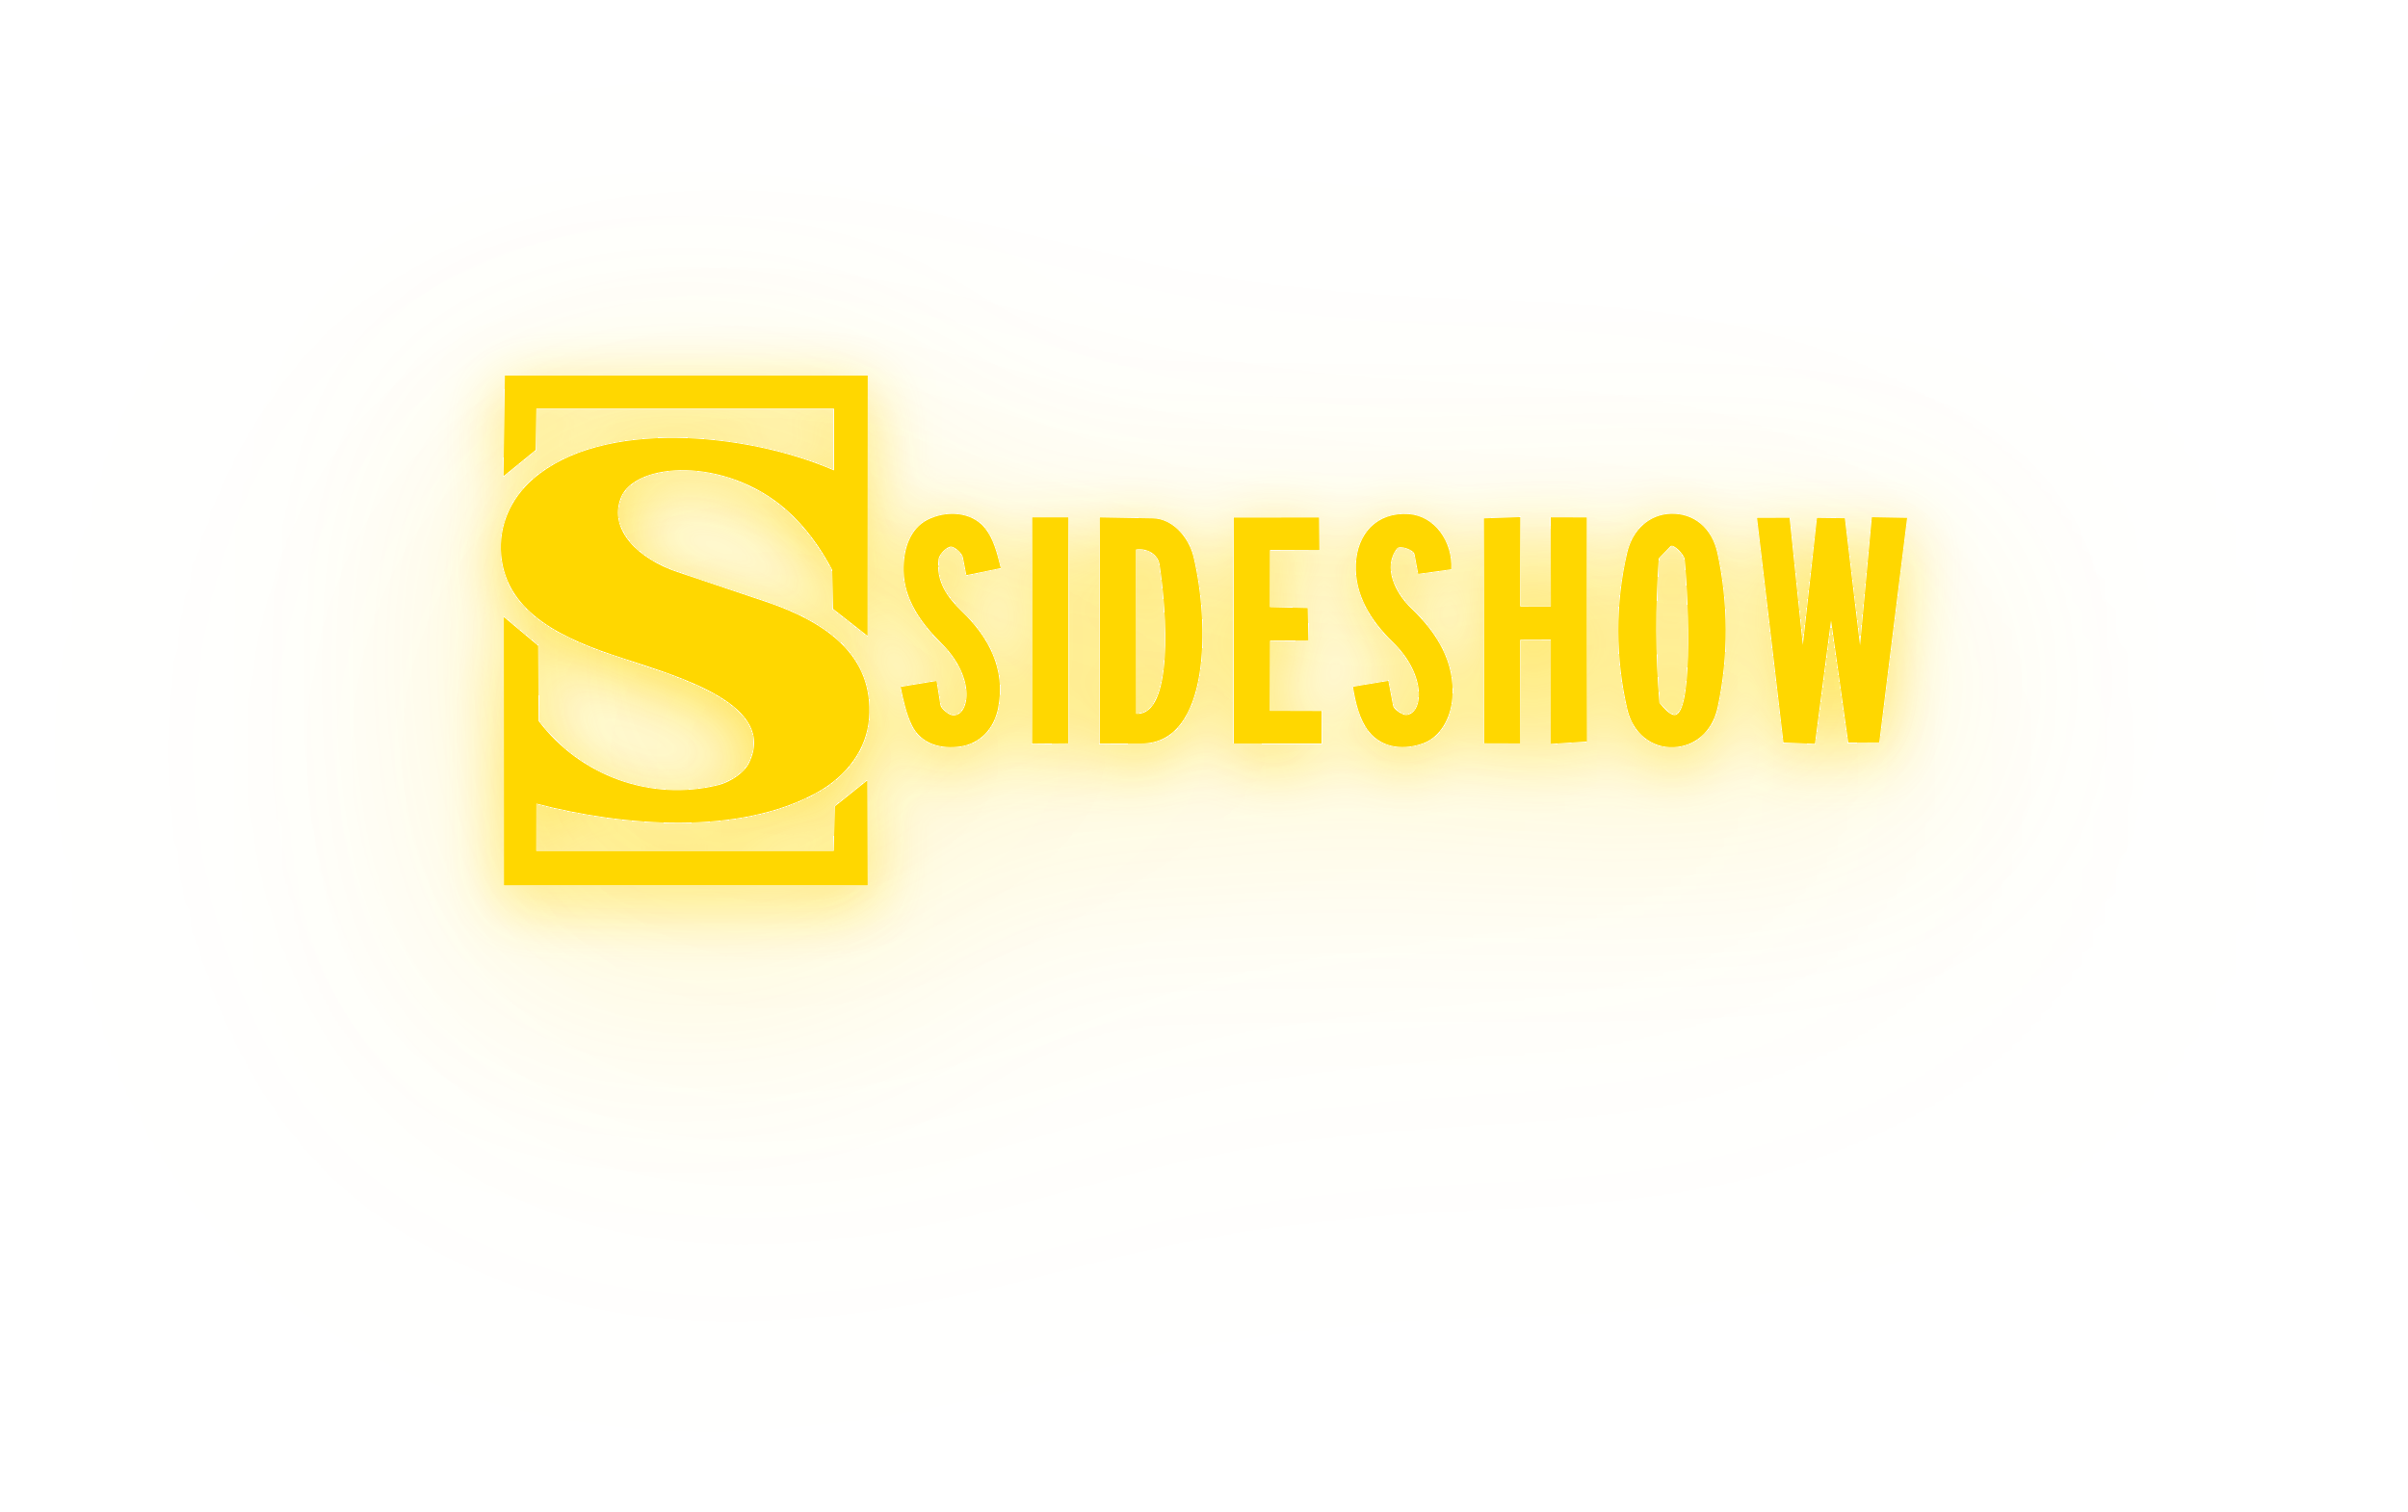
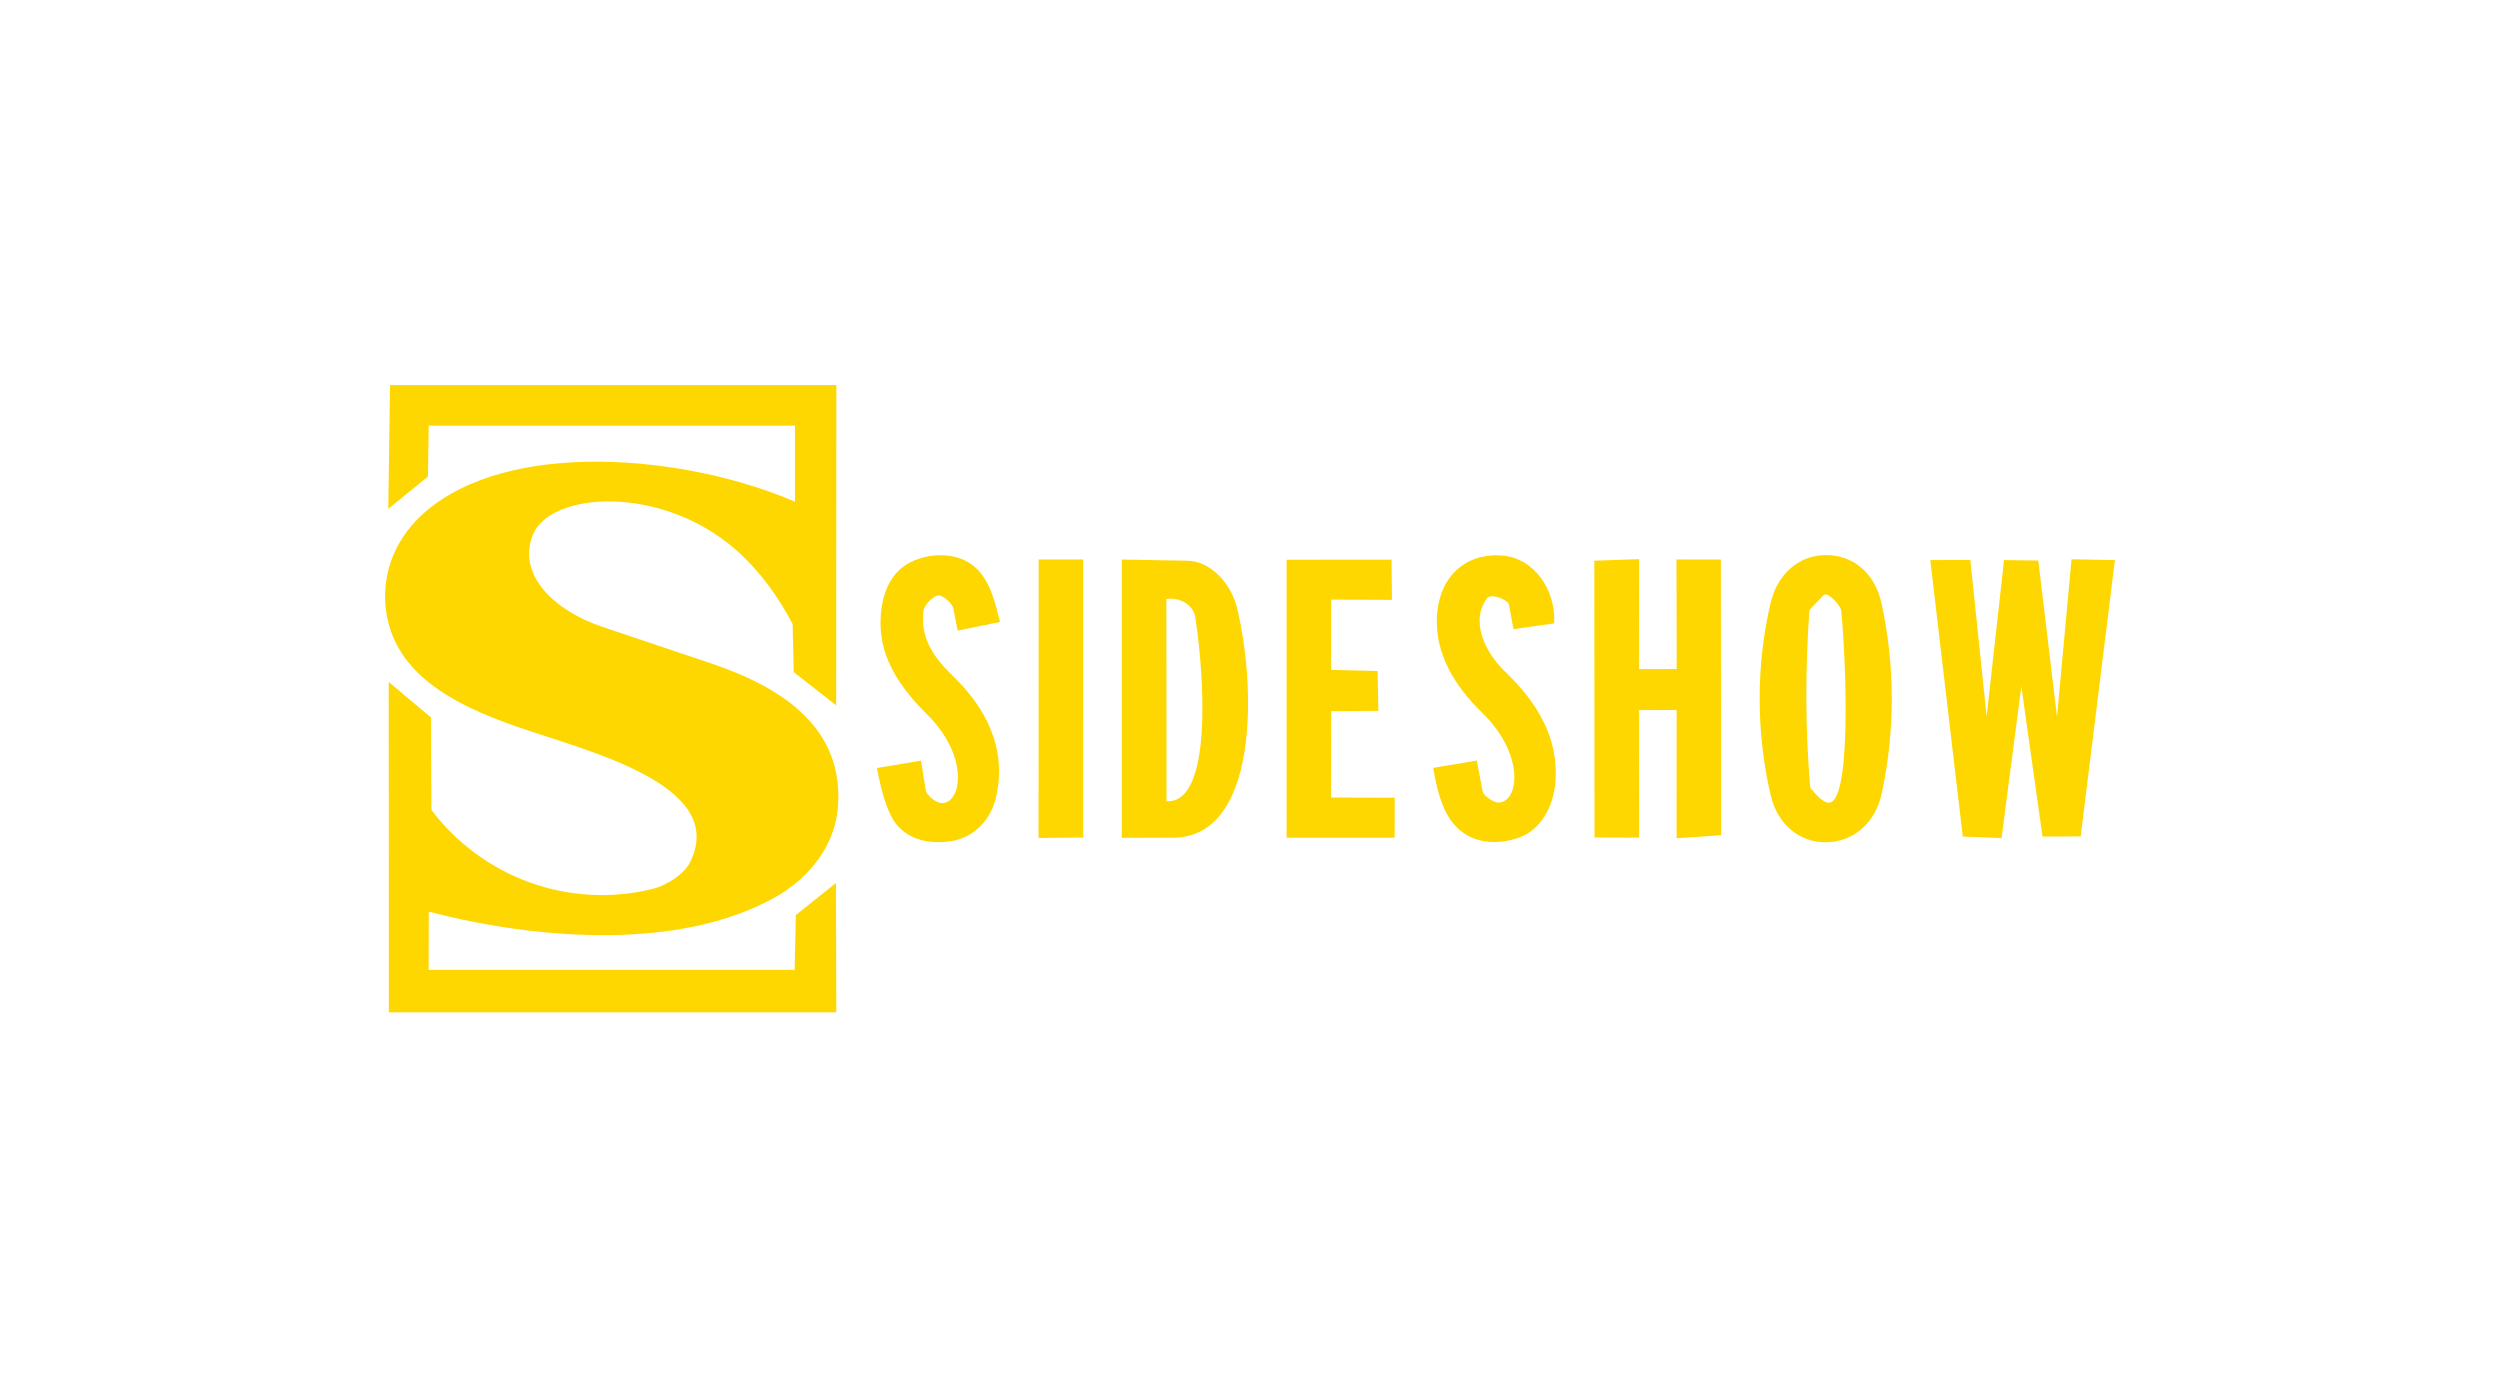
- <svg xmlns="http://www.w3.org/2000/svg" preserveAspectRatio="none" overflow="visible" style="display: block;" width="307.683" height="193.151" viewBox="0 0 307.683 193.151" fill="none">
-   <g id="Frame 4" filter="url(#filter0_ddd_0_24)">
-     <path id="Vector" d="M110.833 99.729L110.872 113.151H64.392L64.377 78.842L68.766 82.519L68.815 92.132C74.137 99.172 83.155 102.458 91.763 100.339C93.462 99.919 95.146 98.66 95.693 97.542C99.345 90.106 87.139 86.576 79.43 84.071C72.184 81.713 64.729 78.471 64.045 70.938C63.713 67.237 65.222 63.751 68.103 61.231C76.915 53.532 95.297 55.241 106.576 60.113V52.214L68.532 52.218L68.449 57.506L64.333 60.855L64.514 48H110.877L110.858 81.269L106.444 77.807L106.332 72.817C104.843 69.976 102.89 67.266 100.463 65.132C92.69 58.292 81.07 59.025 79.312 63.638C77.74 67.754 81.607 71.445 86.548 73.105L97.885 76.918C105.653 79.531 111.639 83.837 111.043 91.795C110.755 95.672 108.251 99.138 104.393 101.272C94.424 106.779 79.698 105.598 68.537 102.698L68.522 108.742H106.537L106.669 103.049L110.828 99.724L110.833 99.729Z" fill="#FFD700" />
-     <path id="Vector_2" d="M127.549 90.446C126.992 93.244 125.122 95.031 122.725 95.387C120.328 95.744 117.716 95.124 116.529 92.702C115.807 91.232 115.411 89.406 115.084 87.776L119.674 87.014L120.162 90.105C120.24 90.593 121.212 91.345 121.68 91.408C123.819 91.696 124.859 86.731 120.299 82.21C117.711 79.641 115.538 76.644 115.465 72.962C115.411 70.214 116.256 67.577 118.536 66.42C120.816 65.263 124.092 65.317 125.85 67.499C126.919 68.822 127.393 70.614 127.876 72.601L123.472 73.509L123.028 71.205C122.93 70.707 122.056 69.921 121.578 69.857C121.002 69.784 120.001 70.829 119.923 71.454C119.571 74.285 121.007 76.307 122.916 78.147C126.299 81.409 128.525 85.505 127.539 90.451L127.549 90.446Z" fill="#FFD700" />
-     <path id="Vector_3" d="M136.519 94.996L131.876 95.04L131.891 66.116L136.514 66.111L136.519 94.996Z" fill="#FFD700" />
-     <path id="Vector_4" d="M152.496 71.15C154.546 79.626 154.649 94.981 145.87 95.01L140.519 95.03V66.121L147.311 66.243C149.859 66.287 151.91 68.714 152.496 71.155V71.15ZM148.16 72.117C147.97 70.872 146.617 70.007 145.153 70.222L145.172 91.222C149.976 91.519 149.102 78.239 148.16 72.121V72.117Z" fill="#FFD700" />
-     <path id="Vector_5" d="M167.18 81.838L162.283 81.867L162.259 90.841L168.875 90.86L168.865 95.02L157.645 95.015L157.64 66.141L168.543 66.131L168.587 70.31L162.274 70.281L162.264 77.585L167.093 77.702L167.18 81.838Z" fill="#FFD700" />
-     <path id="Vector_6" d="M174.92 93.496C173.71 91.968 173.221 89.834 172.875 87.759L177.401 87.002L178.011 90.225C178.094 90.664 179.193 91.392 179.656 91.372C181.824 91.289 182.39 86.353 177.982 82.061C175.135 79.293 173.09 75.997 173.251 72.116C173.412 68.234 175.916 65.422 180.008 65.705C183.279 65.93 185.628 69.181 185.437 72.755L181.209 73.346L180.74 70.822C180.633 70.251 178.861 69.636 178.504 70.094C176.654 72.472 178.265 75.782 180.325 77.75C183.631 80.904 185.935 84.649 185.569 89.219C185.364 91.787 184.036 94.184 181.844 94.985C179.632 95.791 176.727 95.761 174.925 93.491L174.92 93.496Z" fill="#FFD700" />
-     <path id="Vector_7" d="M202.78 94.756L198.151 95.069L198.156 81.745L194.245 81.759L194.255 95.005L189.627 94.991L189.607 66.243L194.255 66.082L194.245 77.502L198.161 77.492L198.146 66.116L202.751 66.121L202.78 94.756Z" fill="#FFD700" />
-     <path id="Vector_8" d="M219.473 90.37C218.785 93.558 216.539 95.355 213.883 95.482C211.046 95.619 208.649 93.71 207.931 90.624C206.413 84.111 206.383 77.124 207.921 70.621C208.629 67.628 210.812 65.748 213.477 65.665C216.431 65.568 218.741 67.477 219.439 70.675C220.82 76.988 220.889 83.799 219.473 90.37ZM215.264 71.475C215.211 70.885 213.824 69.405 213.429 69.82L211.949 71.358C211.515 77.652 211.51 83.569 212.032 89.819C212.657 90.6 213.292 91.264 213.848 91.371C216.304 91.835 215.816 77.5 215.264 71.485V71.475Z" fill="#FFD700" />
-     <path id="Vector_9" d="M239.177 66.094L243.683 66.177L240.129 94.876L236.164 94.9L233.963 79.296L231.907 95.057L227.879 94.895L224.505 66.177L228.665 66.162L230.359 82.416L232.166 66.177L235.725 66.226L237.668 82.455L239.177 66.094Z" fill="#FFD700" />
+ <svg xmlns="http://www.w3.org/2000/svg" preserveAspectRatio="none" overflow="visible" style="display: block;" width="259.683" height="145.151" viewBox="0 0 259.683 145.151" fill="none">
+   <g id="logo-sideshow">
+     <path id="Vector" d="M86.833 91.729L86.872 105.151H40.392L40.377 70.842L44.767 74.519L44.815 84.132C50.137 91.172 59.155 94.458 67.763 92.339C69.462 91.919 71.146 90.66 71.693 89.542C75.345 82.106 63.139 78.576 55.43 76.071C48.184 73.713 40.729 70.471 40.045 62.938C39.713 59.237 41.222 55.751 44.102 53.231C52.915 45.532 71.297 47.241 82.576 52.113V44.214L44.532 44.218L44.449 49.506L40.333 52.855L40.514 40H86.877L86.858 73.269L82.444 69.807L82.332 64.817C80.843 61.976 78.89 59.266 76.463 57.132C68.69 50.292 57.07 51.025 55.312 55.638C53.74 59.754 57.607 63.445 62.548 65.105L73.885 68.918C81.653 71.531 87.639 75.837 87.043 83.795C86.755 87.672 84.251 91.138 80.393 93.272C70.424 98.779 55.698 97.598 44.537 94.698L44.522 100.742H82.537L82.669 95.049L86.828 91.724L86.833 91.729Z" fill="#FFD700" />
+     <path id="Vector_2" d="M103.549 82.446C102.992 85.244 101.122 87.031 98.725 87.387C96.328 87.744 93.716 87.124 92.529 84.702C91.807 83.232 91.411 81.406 91.084 79.776L95.674 79.014L96.162 82.105C96.24 82.593 97.212 83.345 97.68 83.408C99.819 83.696 100.859 78.731 96.299 74.21C93.711 71.641 91.538 68.644 91.465 64.962C91.411 62.214 92.256 59.577 94.536 58.42C96.816 57.263 100.092 57.316 101.85 59.499C102.919 60.822 103.393 62.614 103.876 64.601L99.472 65.509L99.028 63.205C98.93 62.707 98.056 61.921 97.578 61.857C97.002 61.784 96.001 62.829 95.923 63.454C95.571 66.285 97.007 68.307 98.915 70.147C102.299 73.409 104.525 77.505 103.539 82.451L103.549 82.446Z" fill="#FFD700" />
+     <path id="Vector_3" d="M112.519 86.996L107.876 87.04L107.891 58.116L112.514 58.111L112.519 86.996Z" fill="#FFD700" />
+     <path id="Vector_4" d="M128.496 63.15C130.546 71.626 130.649 86.981 121.87 87.01L116.519 87.03V58.121L123.311 58.243C125.859 58.287 127.91 60.714 128.496 63.155V63.15ZM124.16 64.117C123.97 62.872 122.617 62.007 121.153 62.222L121.172 83.222C125.976 83.519 125.102 70.239 124.16 64.121V64.117Z" fill="#FFD700" />
+     <path id="Vector_5" d="M143.18 73.838L138.283 73.867L138.259 82.841L144.875 82.86L144.865 87.02L133.645 87.015L133.64 58.141L144.543 58.131L144.587 62.31L138.274 62.281L138.264 69.585L143.093 69.702L143.18 73.838Z" fill="#FFD700" />
+     <path id="Vector_6" d="M150.92 85.496C149.71 83.968 149.221 81.834 148.875 79.759L153.401 79.002L154.011 82.225C154.094 82.664 155.193 83.392 155.656 83.372C157.824 83.289 158.39 78.353 153.982 74.061C151.135 71.293 149.09 67.997 149.251 64.116C149.412 60.234 151.916 57.422 156.008 57.705C159.279 57.93 161.628 61.181 161.437 64.755L157.209 65.346L156.74 62.822C156.633 62.251 154.861 61.636 154.504 62.094C152.654 64.472 154.265 67.782 156.325 69.75C159.631 72.904 161.935 76.649 161.569 81.219C161.364 83.787 160.036 86.184 157.844 86.985C155.632 87.791 152.727 87.761 150.925 85.491L150.92 85.496Z" fill="#FFD700" />
+     <path id="Vector_7" d="M178.78 86.756L174.151 87.069L174.156 73.745L170.245 73.759L170.255 87.005L165.627 86.991L165.607 58.243L170.255 58.082L170.245 69.502L174.161 69.492L174.146 58.116L178.751 58.121L178.78 86.756Z" fill="#FFD700" />
+     <path id="Vector_8" d="M195.473 82.37C194.785 85.558 192.539 87.355 189.883 87.482C187.046 87.619 184.649 85.71 183.931 82.624C182.413 76.111 182.383 69.124 183.921 62.621C184.629 59.628 186.812 57.748 189.477 57.665C192.431 57.568 194.741 59.477 195.439 62.675C196.82 68.988 196.889 75.799 195.473 82.37ZM191.264 63.475C191.211 62.885 189.824 61.405 189.429 61.82L187.949 63.358C187.515 69.652 187.51 75.569 188.032 81.819C188.657 82.6 189.292 83.264 189.848 83.371C192.304 83.835 191.816 69.5 191.264 63.485V63.475Z" fill="#FFD700" />
+     <path id="Vector_9" d="M215.177 58.094L219.683 58.177L216.129 86.876L212.164 86.9L209.963 71.296L207.907 87.057L203.879 86.895L200.505 58.177L204.665 58.163L206.359 74.416L208.166 58.177L211.725 58.226L213.668 74.455L215.177 58.094Z" fill="#FFD700" />
  </g>
-   <defs>
-     <filter id="filter0_ddd_0_24" x="-9.71613e-09" y="0" width="307.683" height="193.151" filterUnits="userSpaceOnUse" color-interpolation-filters="sRGB">
-       <feFlood flood-opacity="0" result="BackgroundImageFix" />
-       <feColorMatrix in="SourceAlpha" type="matrix" values="0 0 0 0 0 0 0 0 0 0 0 0 0 0 0 0 0 0 127 0" result="hardAlpha" />
-       <feOffset dy="2" />
-       <feGaussianBlur stdDeviation="4" />
-       <feComposite in2="hardAlpha" operator="out" />
-       <feColorMatrix type="matrix" values="0 0 0 0 1 0 0 0 0 0.843 0 0 0 0 0 0 0 0 0.6 0" />
-       <feBlend mode="normal" in2="BackgroundImageFix" result="effect1_dropShadow_0_24" />
-       <feColorMatrix in="SourceAlpha" type="matrix" values="0 0 0 0 0 0 0 0 0 0 0 0 0 0 0 0 0 0 127 0" result="hardAlpha" />
-       <feOffset dy="8" />
-       <feGaussianBlur stdDeviation="16" />
-       <feComposite in2="hardAlpha" operator="out" />
-       <feColorMatrix type="matrix" values="0 0 0 0 1 0 0 0 0 0.843 0 0 0 0 0 0 0 0 0.3 0" />
-       <feBlend mode="normal" in2="effect1_dropShadow_0_24" result="effect2_dropShadow_0_24" />
-       <feColorMatrix in="SourceAlpha" type="matrix" values="0 0 0 0 0 0 0 0 0 0 0 0 0 0 0 0 0 0 127 0" result="hardAlpha" />
-       <feOffset dy="16" />
-       <feGaussianBlur stdDeviation="32" />
-       <feComposite in2="hardAlpha" operator="out" />
-       <feColorMatrix type="matrix" values="0 0 0 0 1 0 0 0 0 0.843 0 0 0 0 0 0 0 0 0.15 0" />
-       <feBlend mode="normal" in2="effect2_dropShadow_0_24" result="effect3_dropShadow_0_24" />
-       <feBlend mode="normal" in="SourceGraphic" in2="effect3_dropShadow_0_24" result="shape" />
-     </filter>
-   </defs>
</svg>
